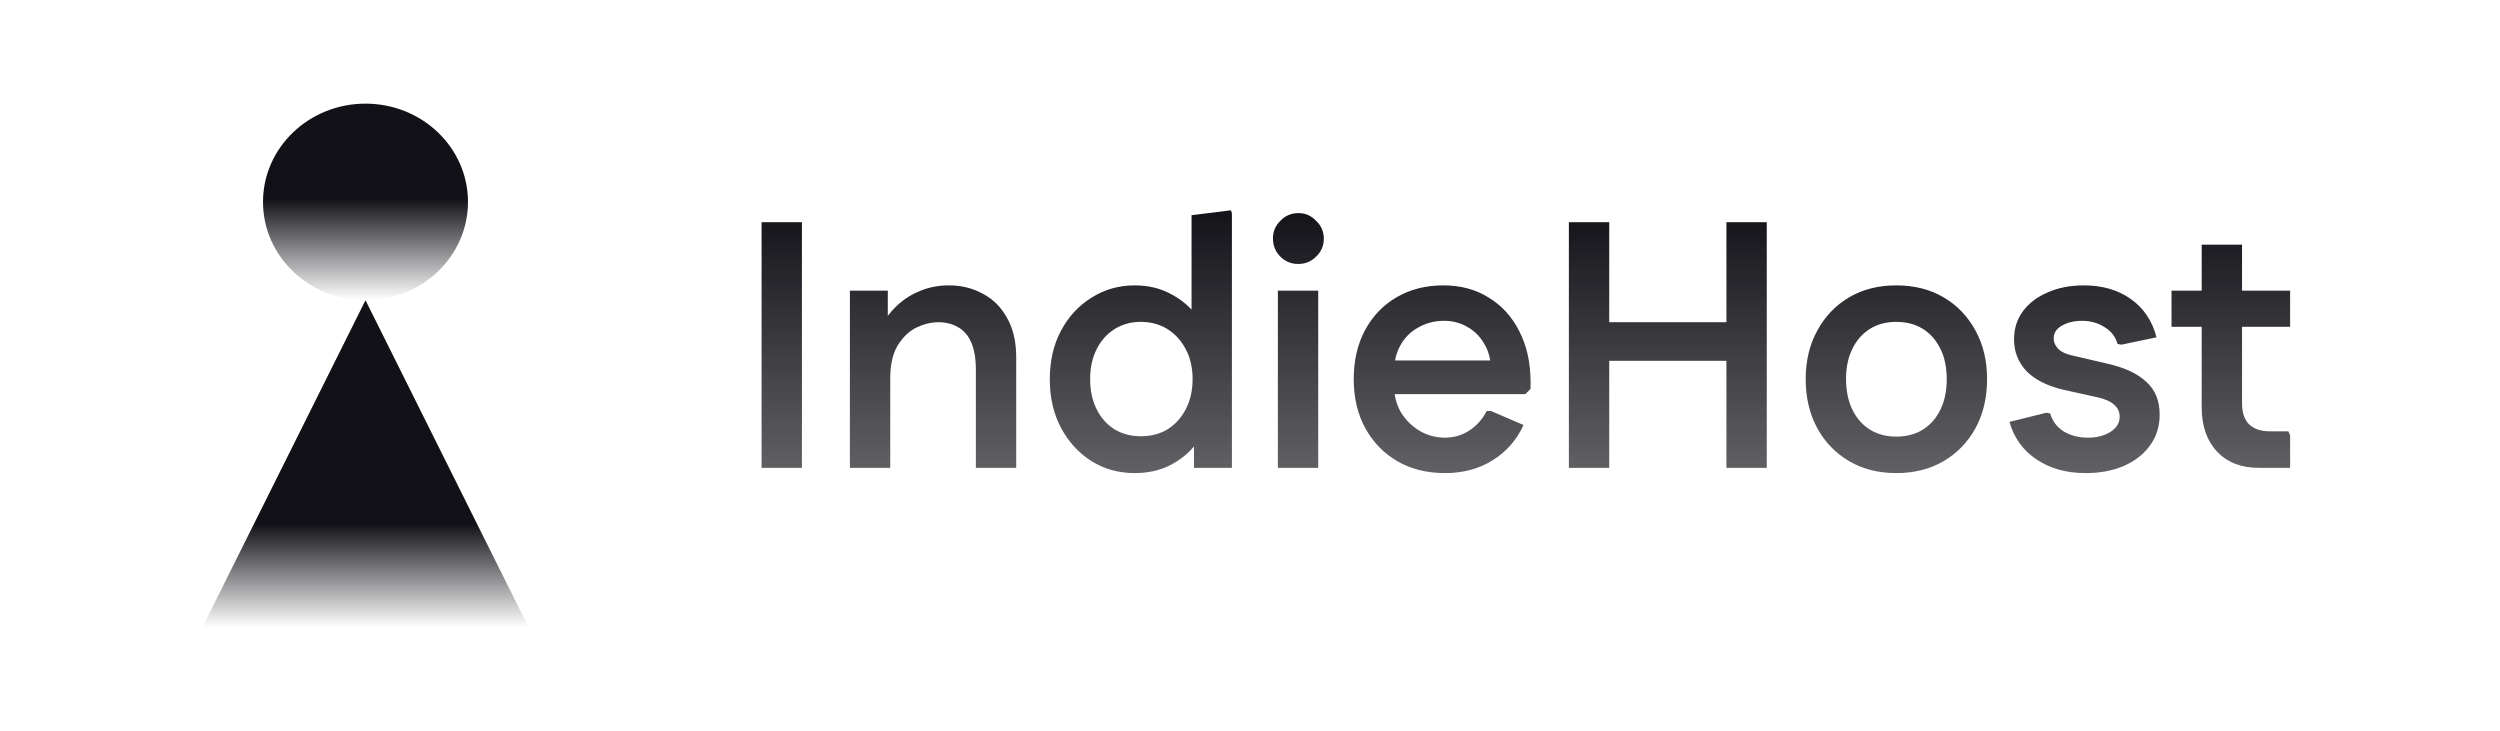
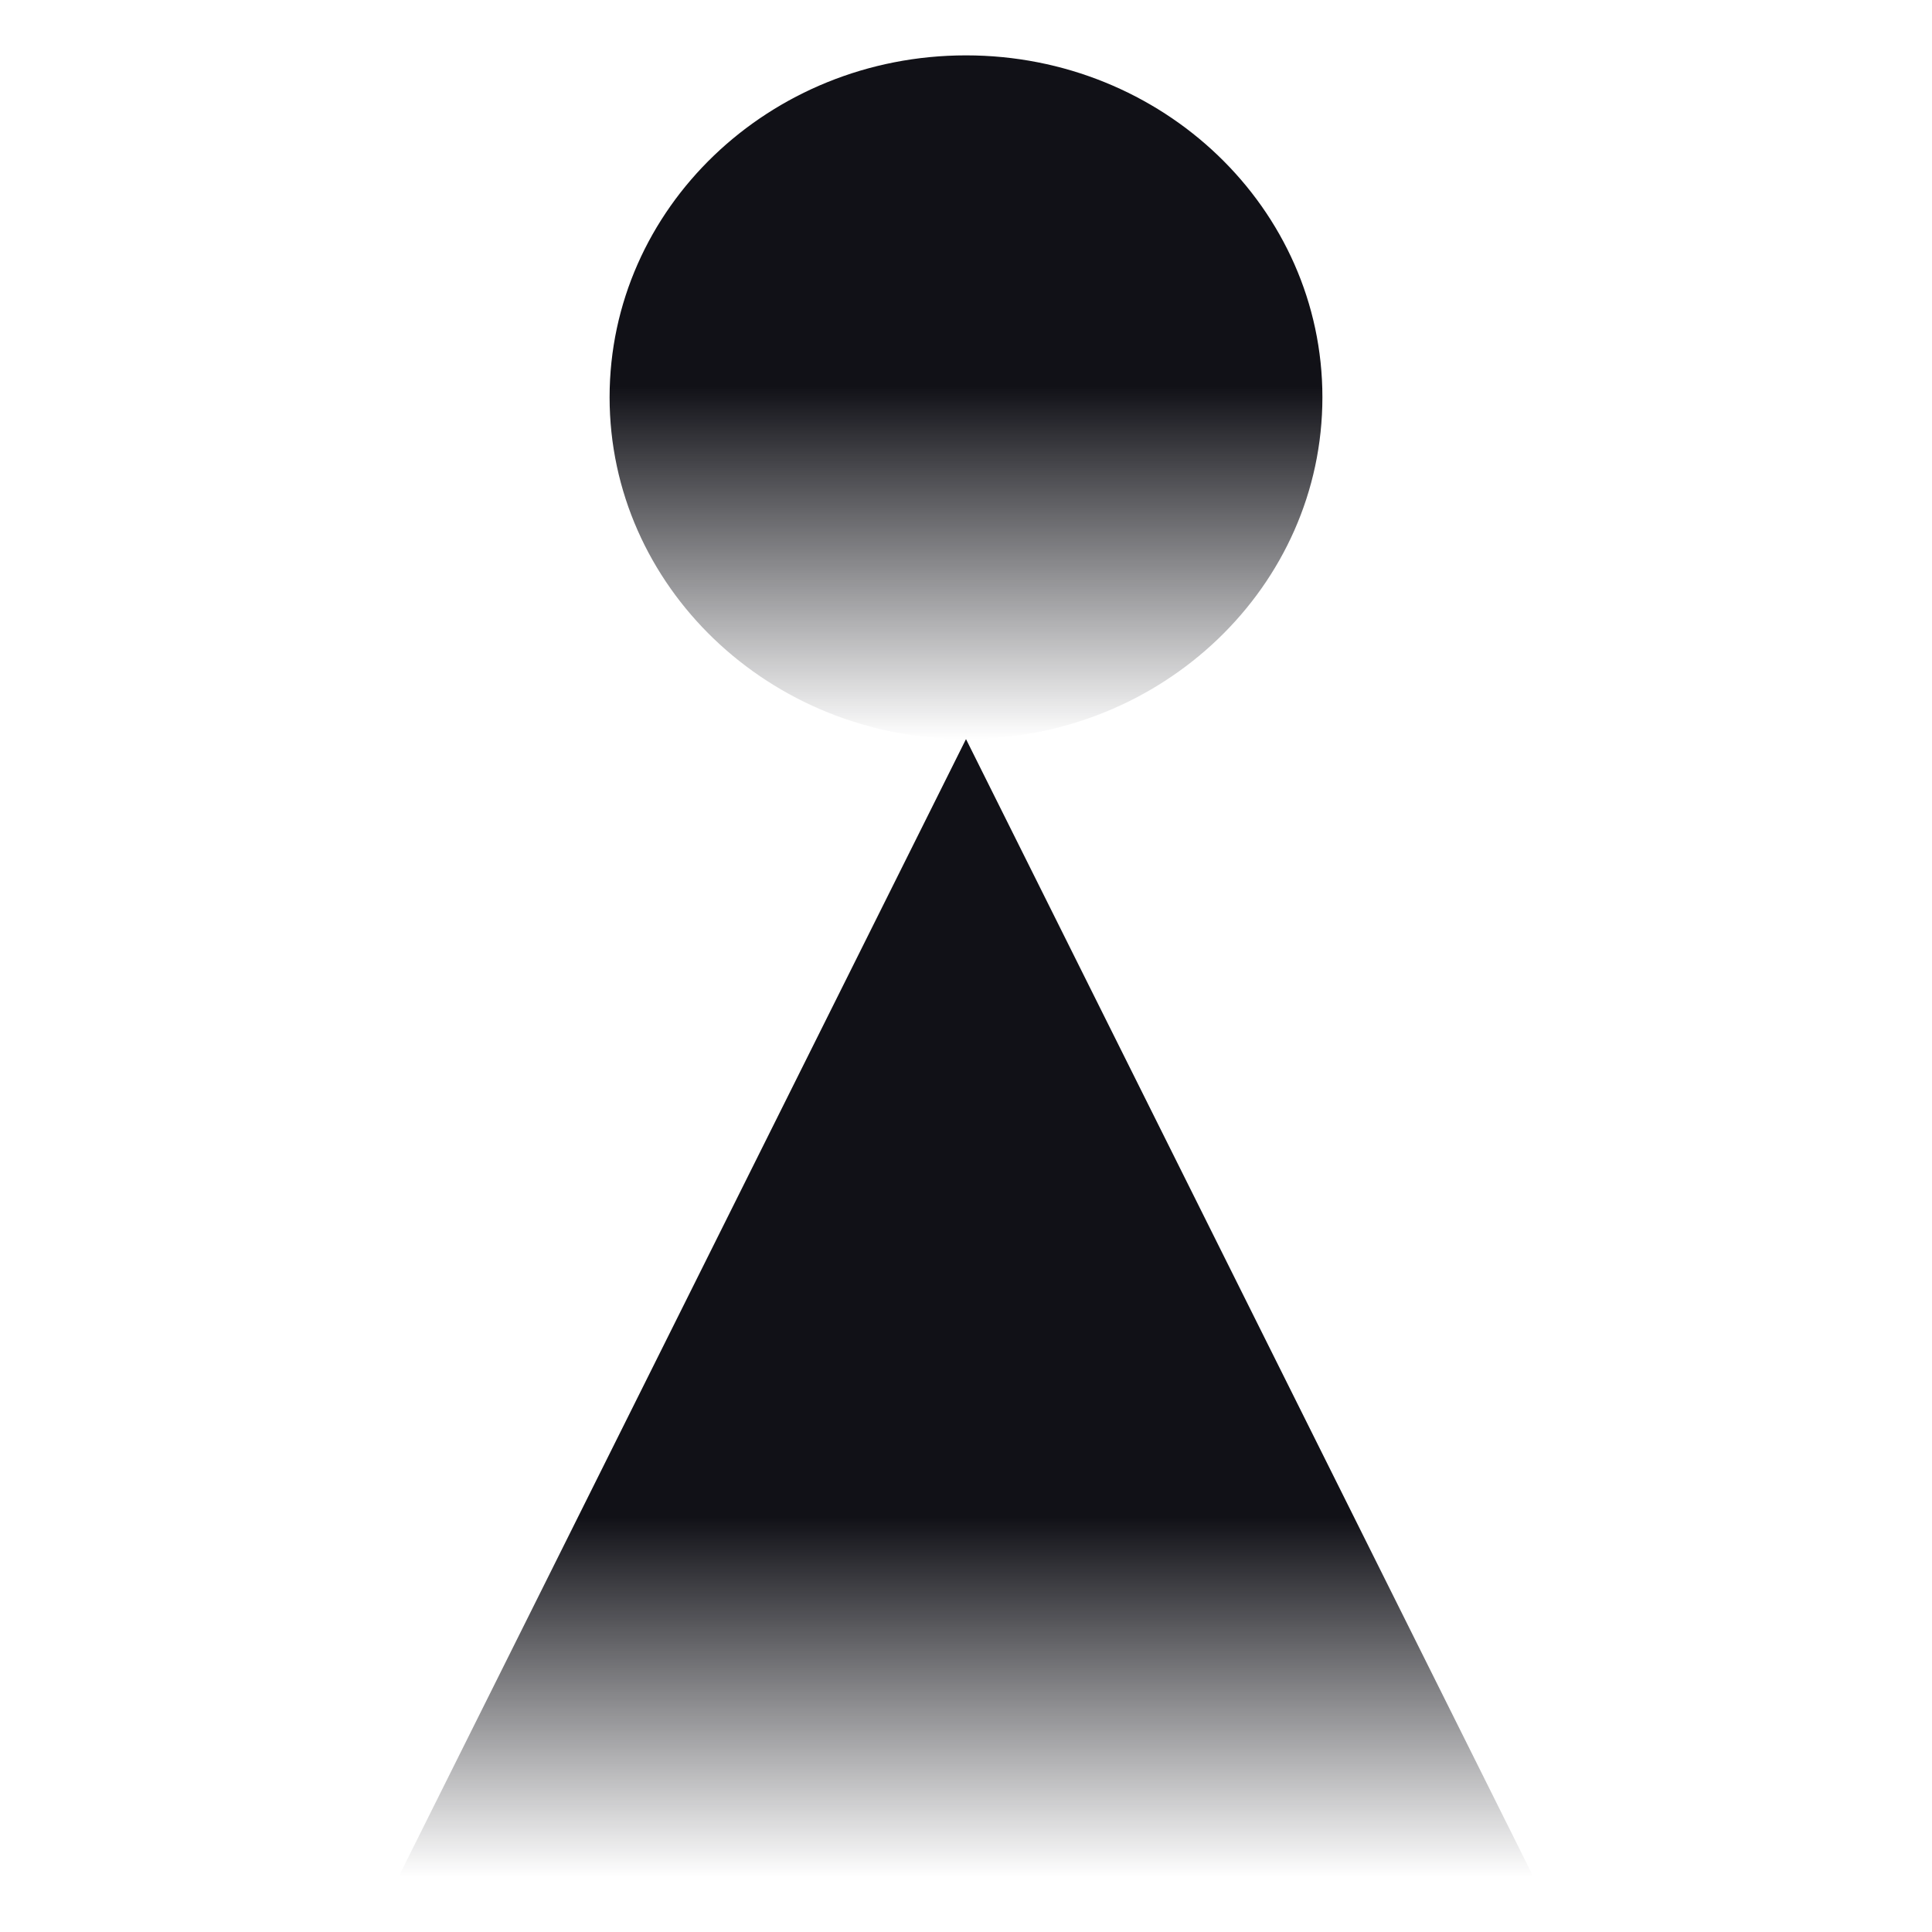
- <svg xmlns="http://www.w3.org/2000/svg" width="171" height="50" viewBox="0 0 171 50" fill="none">
-   <ellipse cx="25" cy="13.813" rx="7.01" ry="6.724" fill="url(#paint0_linear_354_4226)" />
-   <path d="M25 20.537L13.841 42.911H36.158L25 20.537Z" fill="url(#paint1_linear_354_4226)" />
-   <path d="M52.092 32V15.2H54.852V32H52.092ZM58.133 32V19.88H60.725V22.976L60.029 22.928C60.285 22.224 60.653 21.624 61.133 21.128C61.613 20.616 62.173 20.224 62.813 19.952C63.453 19.664 64.149 19.52 64.901 19.52C65.765 19.52 66.541 19.712 67.229 20.096C67.933 20.464 68.485 21.016 68.885 21.752C69.301 22.472 69.509 23.376 69.509 24.464V32H66.749V25.304C66.749 24.536 66.645 23.912 66.437 23.432C66.229 22.952 65.925 22.6 65.525 22.376C65.141 22.152 64.693 22.04 64.181 22.04C63.701 22.04 63.205 22.16 62.693 22.4C62.197 22.64 61.773 23.04 61.421 23.6C61.069 24.16 60.893 24.92 60.893 25.88V32H58.133ZM77.614 32.36C76.526 32.36 75.542 32.088 74.662 31.544C73.782 30.984 73.086 30.224 72.574 29.264C72.062 28.304 71.806 27.2 71.806 25.952C71.806 24.688 72.062 23.576 72.574 22.616C73.086 21.656 73.782 20.904 74.662 20.36C75.542 19.8 76.526 19.52 77.614 19.52C78.51 19.52 79.31 19.704 80.014 20.072C80.734 20.44 81.326 20.92 81.79 21.512C82.27 22.088 82.606 22.72 82.798 23.408V28.496C82.606 29.168 82.27 29.8 81.79 30.392C81.326 30.984 80.734 31.464 80.014 31.832C79.31 32.184 78.51 32.36 77.614 32.36ZM78.022 29.84C78.726 29.84 79.342 29.68 79.87 29.36C80.398 29.024 80.814 28.56 81.118 27.968C81.422 27.376 81.574 26.696 81.574 25.928C81.574 25.16 81.422 24.488 81.118 23.912C80.814 23.32 80.398 22.856 79.87 22.52C79.342 22.184 78.726 22.016 78.022 22.016C77.35 22.016 76.75 22.184 76.222 22.52C75.694 22.856 75.286 23.32 74.998 23.912C74.71 24.488 74.566 25.16 74.566 25.928C74.566 26.696 74.71 27.376 74.998 27.968C75.286 28.56 75.694 29.024 76.222 29.36C76.75 29.68 77.35 29.84 78.022 29.84ZM81.67 32V28.256L82.246 25.928L81.502 23.624V14.72L84.19 14.384L84.262 14.576V32H81.67ZM87.406 32V19.88H90.166V32H87.406ZM88.799 18.056C88.319 18.056 87.91 17.888 87.575 17.552C87.239 17.216 87.07 16.8 87.07 16.304C87.07 15.84 87.239 15.44 87.575 15.104C87.91 14.752 88.326 14.576 88.823 14.576C89.287 14.576 89.686 14.752 90.022 15.104C90.374 15.44 90.55 15.848 90.55 16.328C90.55 16.808 90.374 17.216 90.022 17.552C89.686 17.888 89.278 18.056 88.799 18.056ZM98.835 32.36C97.603 32.36 96.515 32.088 95.571 31.544C94.643 31 93.915 30.248 93.387 29.288C92.859 28.328 92.595 27.208 92.595 25.928C92.595 24.664 92.851 23.552 93.363 22.592C93.891 21.616 94.611 20.864 95.523 20.336C96.451 19.792 97.515 19.52 98.715 19.52C99.915 19.52 100.955 19.8 101.835 20.36C102.731 20.904 103.427 21.672 103.923 22.664C104.435 23.656 104.691 24.816 104.691 26.144V26.6L104.331 26.96H93.891V24.656H103.443L101.979 25.208C101.963 24.536 101.803 23.96 101.499 23.48C101.211 22.984 100.827 22.608 100.347 22.352C99.883 22.08 99.355 21.944 98.763 21.944C98.123 21.944 97.539 22.096 97.011 22.4C96.483 22.688 96.075 23.096 95.787 23.624C95.499 24.136 95.355 24.736 95.355 25.424V26.384C95.355 27.04 95.507 27.64 95.811 28.184C96.131 28.712 96.555 29.136 97.083 29.456C97.611 29.776 98.195 29.936 98.835 29.936C99.443 29.936 99.995 29.776 100.491 29.456C101.003 29.12 101.403 28.672 101.691 28.112H101.979L104.211 29.072C103.731 30.112 103.019 30.92 102.075 31.496C101.147 32.072 100.067 32.36 98.835 32.36ZM118.087 32V15.2H120.847V32H118.087ZM107.311 32V15.2H110.071V32H107.311ZM108.727 24.68V22.04H119.647V24.68H108.727ZM129.701 32.36C128.485 32.36 127.413 32.088 126.485 31.544C125.557 31 124.829 30.248 124.301 29.288C123.773 28.312 123.509 27.192 123.509 25.928C123.509 24.68 123.773 23.576 124.301 22.616C124.829 21.64 125.557 20.88 126.485 20.336C127.413 19.792 128.485 19.52 129.701 19.52C130.933 19.52 132.013 19.792 132.941 20.336C133.869 20.88 134.597 21.64 135.125 22.616C135.653 23.576 135.917 24.68 135.917 25.928C135.917 27.192 135.653 28.312 135.125 29.288C134.597 30.248 133.869 31 132.941 31.544C132.013 32.088 130.933 32.36 129.701 32.36ZM129.701 29.864C130.405 29.864 131.013 29.704 131.525 29.384C132.037 29.064 132.437 28.608 132.725 28.016C133.013 27.424 133.157 26.736 133.157 25.952C133.157 25.136 133.013 24.44 132.725 23.864C132.437 23.272 132.037 22.816 131.525 22.496C131.013 22.176 130.405 22.016 129.701 22.016C129.013 22.016 128.413 22.176 127.901 22.496C127.389 22.816 126.989 23.272 126.701 23.864C126.413 24.44 126.269 25.128 126.269 25.928C126.269 26.728 126.413 27.424 126.701 28.016C126.989 28.608 127.389 29.064 127.901 29.384C128.413 29.704 129.013 29.864 129.701 29.864ZM142.657 32.36C141.345 32.36 140.225 32.048 139.297 31.424C138.369 30.8 137.753 29.944 137.449 28.856L139.969 28.232L140.233 28.28C140.377 28.792 140.681 29.2 141.145 29.504C141.625 29.792 142.177 29.936 142.801 29.936C143.409 29.936 143.921 29.808 144.337 29.552C144.769 29.28 144.985 28.936 144.985 28.52C144.985 28.168 144.857 27.888 144.601 27.68C144.361 27.456 143.985 27.288 143.473 27.176L141.193 26.672C140.073 26.416 139.217 25.992 138.625 25.4C138.049 24.792 137.761 24.064 137.761 23.216C137.761 22.48 137.961 21.84 138.361 21.296C138.777 20.736 139.345 20.304 140.065 20C140.785 19.68 141.609 19.52 142.537 19.52C143.801 19.52 144.873 19.832 145.753 20.456C146.633 21.08 147.217 21.952 147.505 23.072L145.105 23.576L144.841 23.528C144.713 23.048 144.417 22.664 143.953 22.376C143.505 22.088 142.993 21.944 142.417 21.944C141.873 21.944 141.409 22.056 141.025 22.28C140.657 22.488 140.473 22.776 140.473 23.144C140.473 23.416 140.585 23.664 140.809 23.888C141.033 24.096 141.385 24.248 141.865 24.344L144.145 24.872C145.329 25.144 146.217 25.56 146.809 26.12C147.417 26.664 147.721 27.408 147.721 28.352C147.721 29.168 147.497 29.88 147.049 30.488C146.617 31.08 146.017 31.544 145.249 31.88C144.497 32.2 143.633 32.36 142.657 32.36ZM154.484 32C153.3 32 152.356 31.632 151.652 30.896C150.948 30.144 150.596 29.136 150.596 27.872V16.736H153.356V27.584C153.356 28.224 153.516 28.704 153.836 29.024C154.172 29.344 154.652 29.504 155.276 29.504H156.524L156.644 29.768V32H154.484ZM148.532 22.352V19.88H156.644V22.352H148.532Z" fill="url(#paint2_linear_354_4226)" />
+ <svg xmlns="http://www.w3.org/2000/svg" width="38" height="38" viewBox="0 0 38 38" fill="none">
+   <ellipse cx="19" cy="7.813" rx="7.01" ry="6.724" fill="url(#paint0_linear_260_1847)" />
+   <path d="M19 14.537L7.841 36.911H30.158L19 14.537Z" fill="url(#paint1_linear_260_1847)" />
  <defs>
-     <linearGradient id="paint0_linear_354_4226" x1="25" y1="7.089" x2="25" y2="20.537" gradientUnits="userSpaceOnUse">
+     <linearGradient id="paint0_linear_260_1847" x1="19" y1="1.089" x2="19" y2="14.537" gradientUnits="userSpaceOnUse">
      <stop offset="0.484" stop-color="#111117" />
      <stop offset="1" stop-color="#111117" stop-opacity="0" />
    </linearGradient>
-     <linearGradient id="paint1_linear_354_4226" x1="25" y1="20.537" x2="25" y2="42.911" gradientUnits="userSpaceOnUse">
+     <linearGradient id="paint1_linear_260_1847" x1="19" y1="14.537" x2="19" y2="36.911" gradientUnits="userSpaceOnUse">
      <stop offset="0.684" stop-color="#111117" />
-       <stop offset="1" stop-color="#111117" stop-opacity="0" />
-     </linearGradient>
-     <linearGradient id="paint2_linear_354_4226" x1="104" y1="14" x2="104" y2="68.5" gradientUnits="userSpaceOnUse">
-       <stop stop-color="#111117" />
      <stop offset="1" stop-color="#111117" stop-opacity="0" />
    </linearGradient>
  </defs>
</svg>
